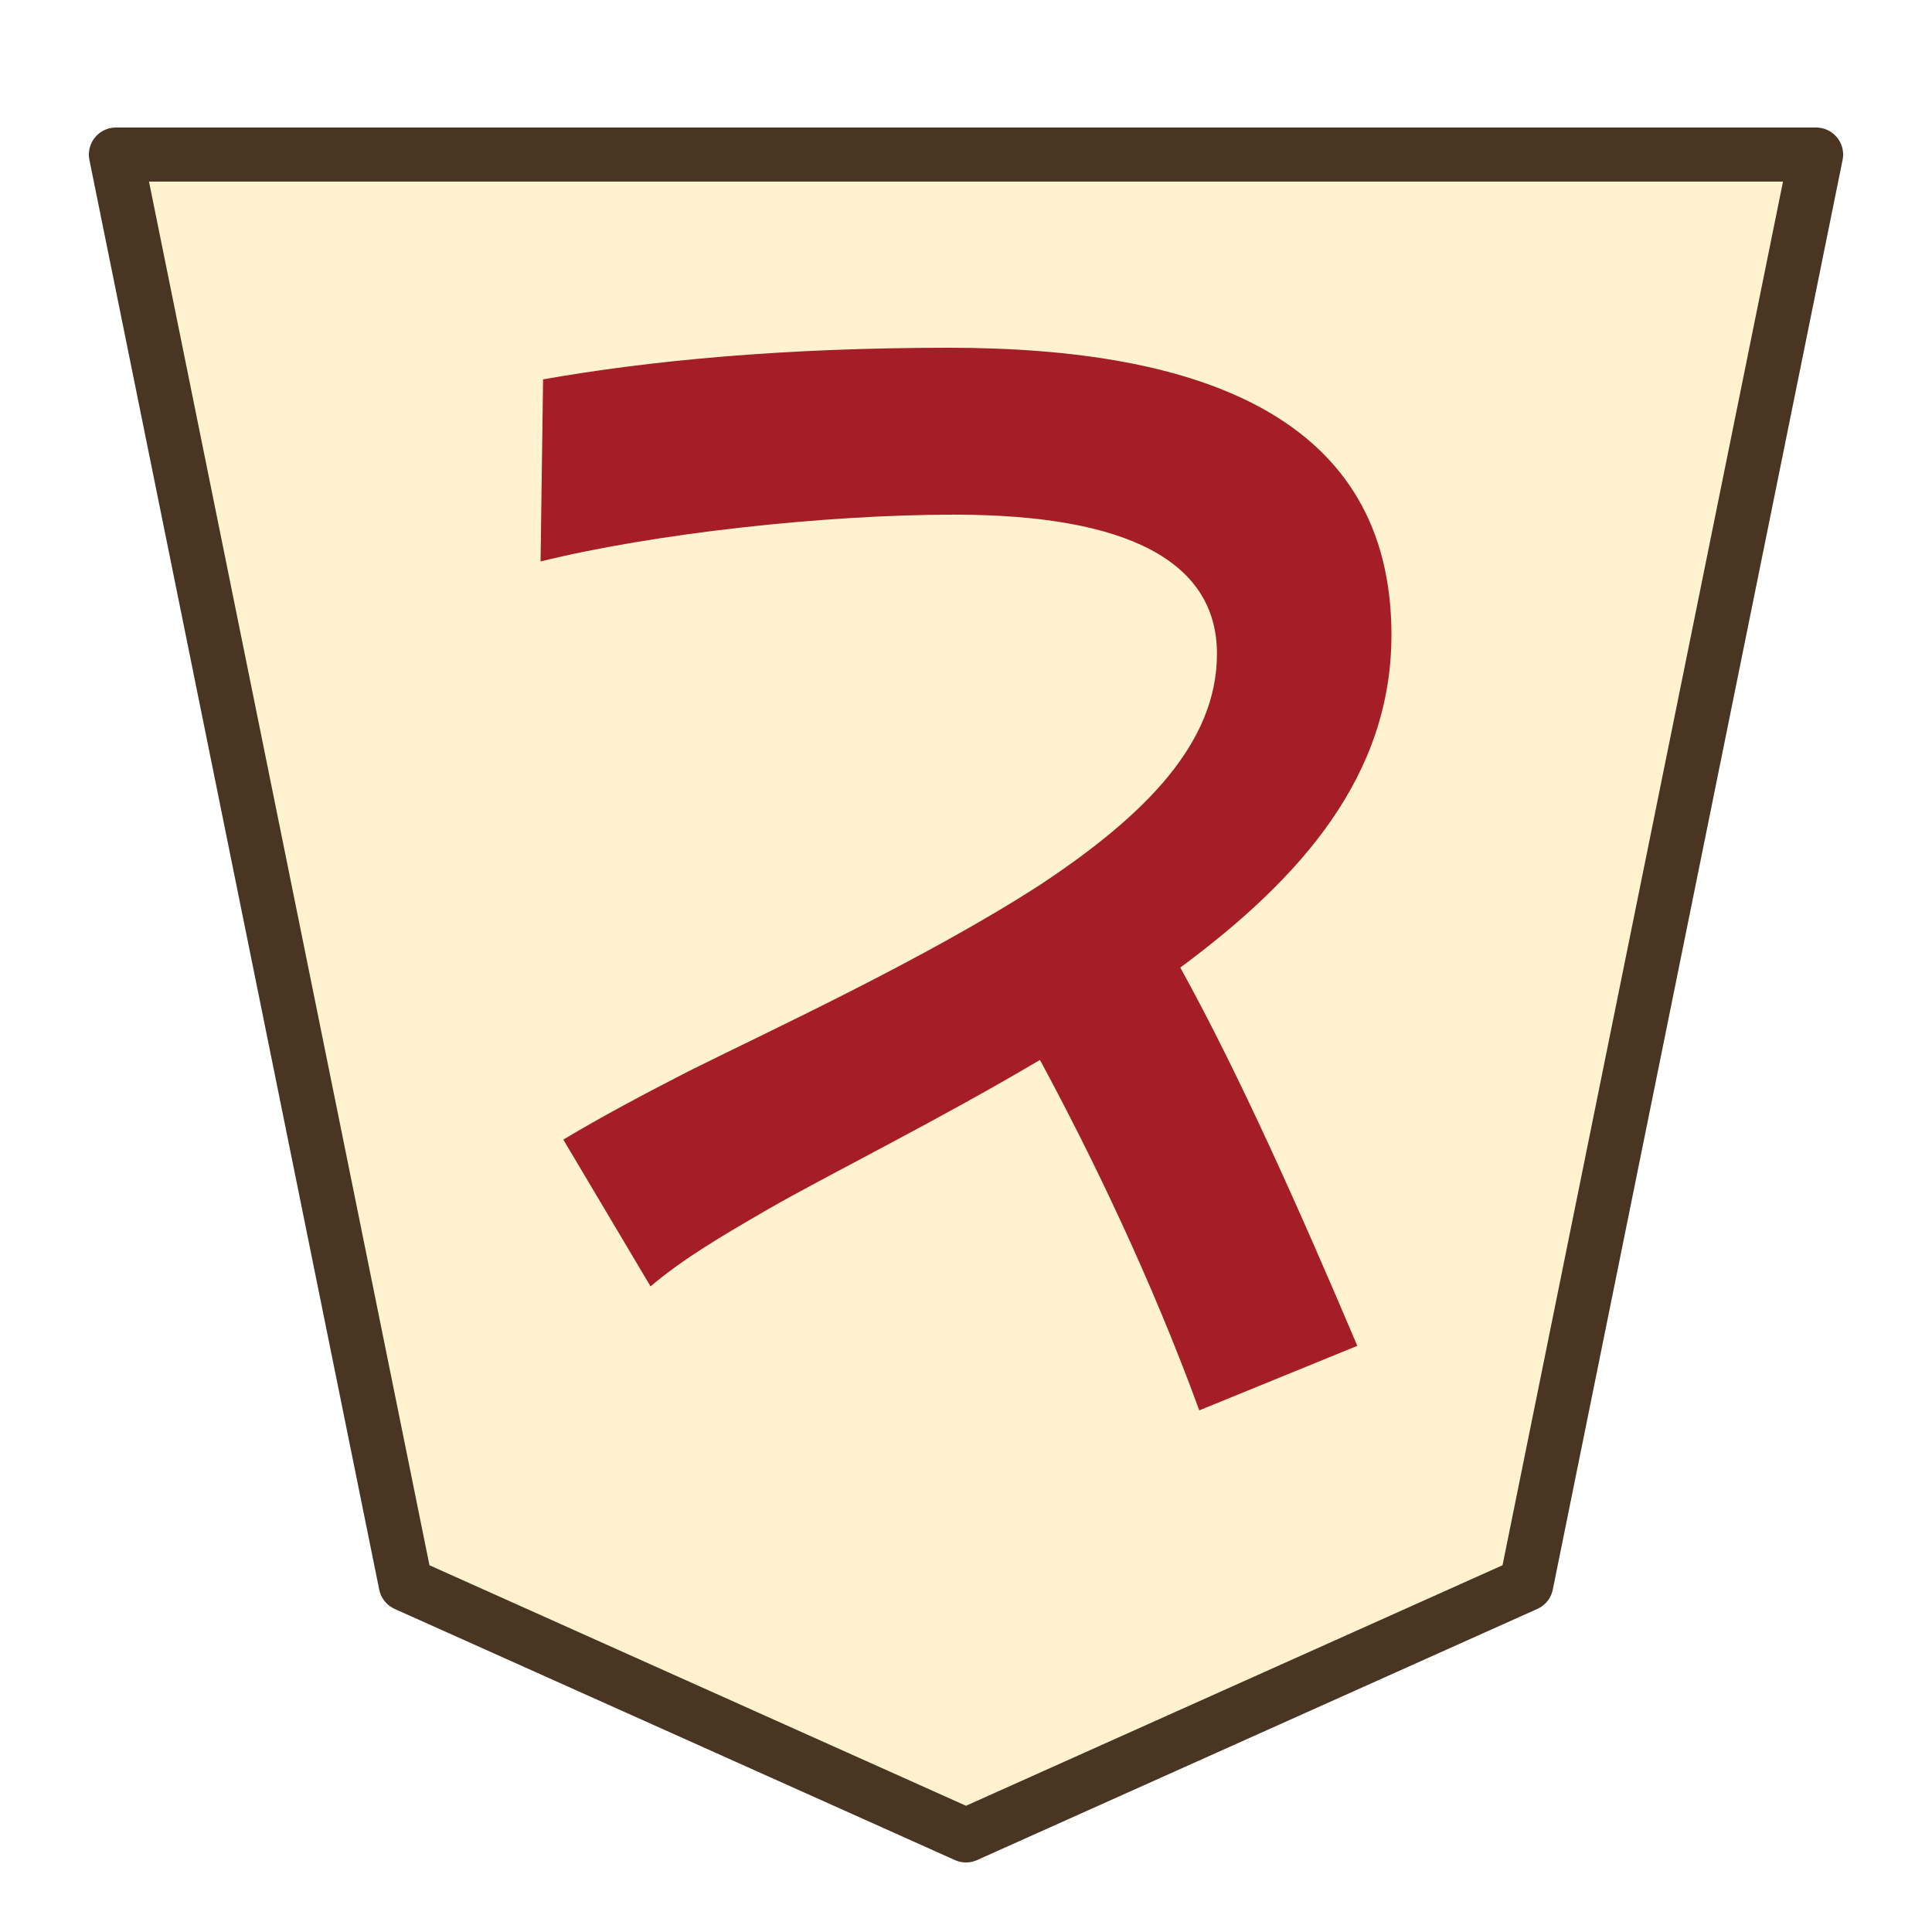
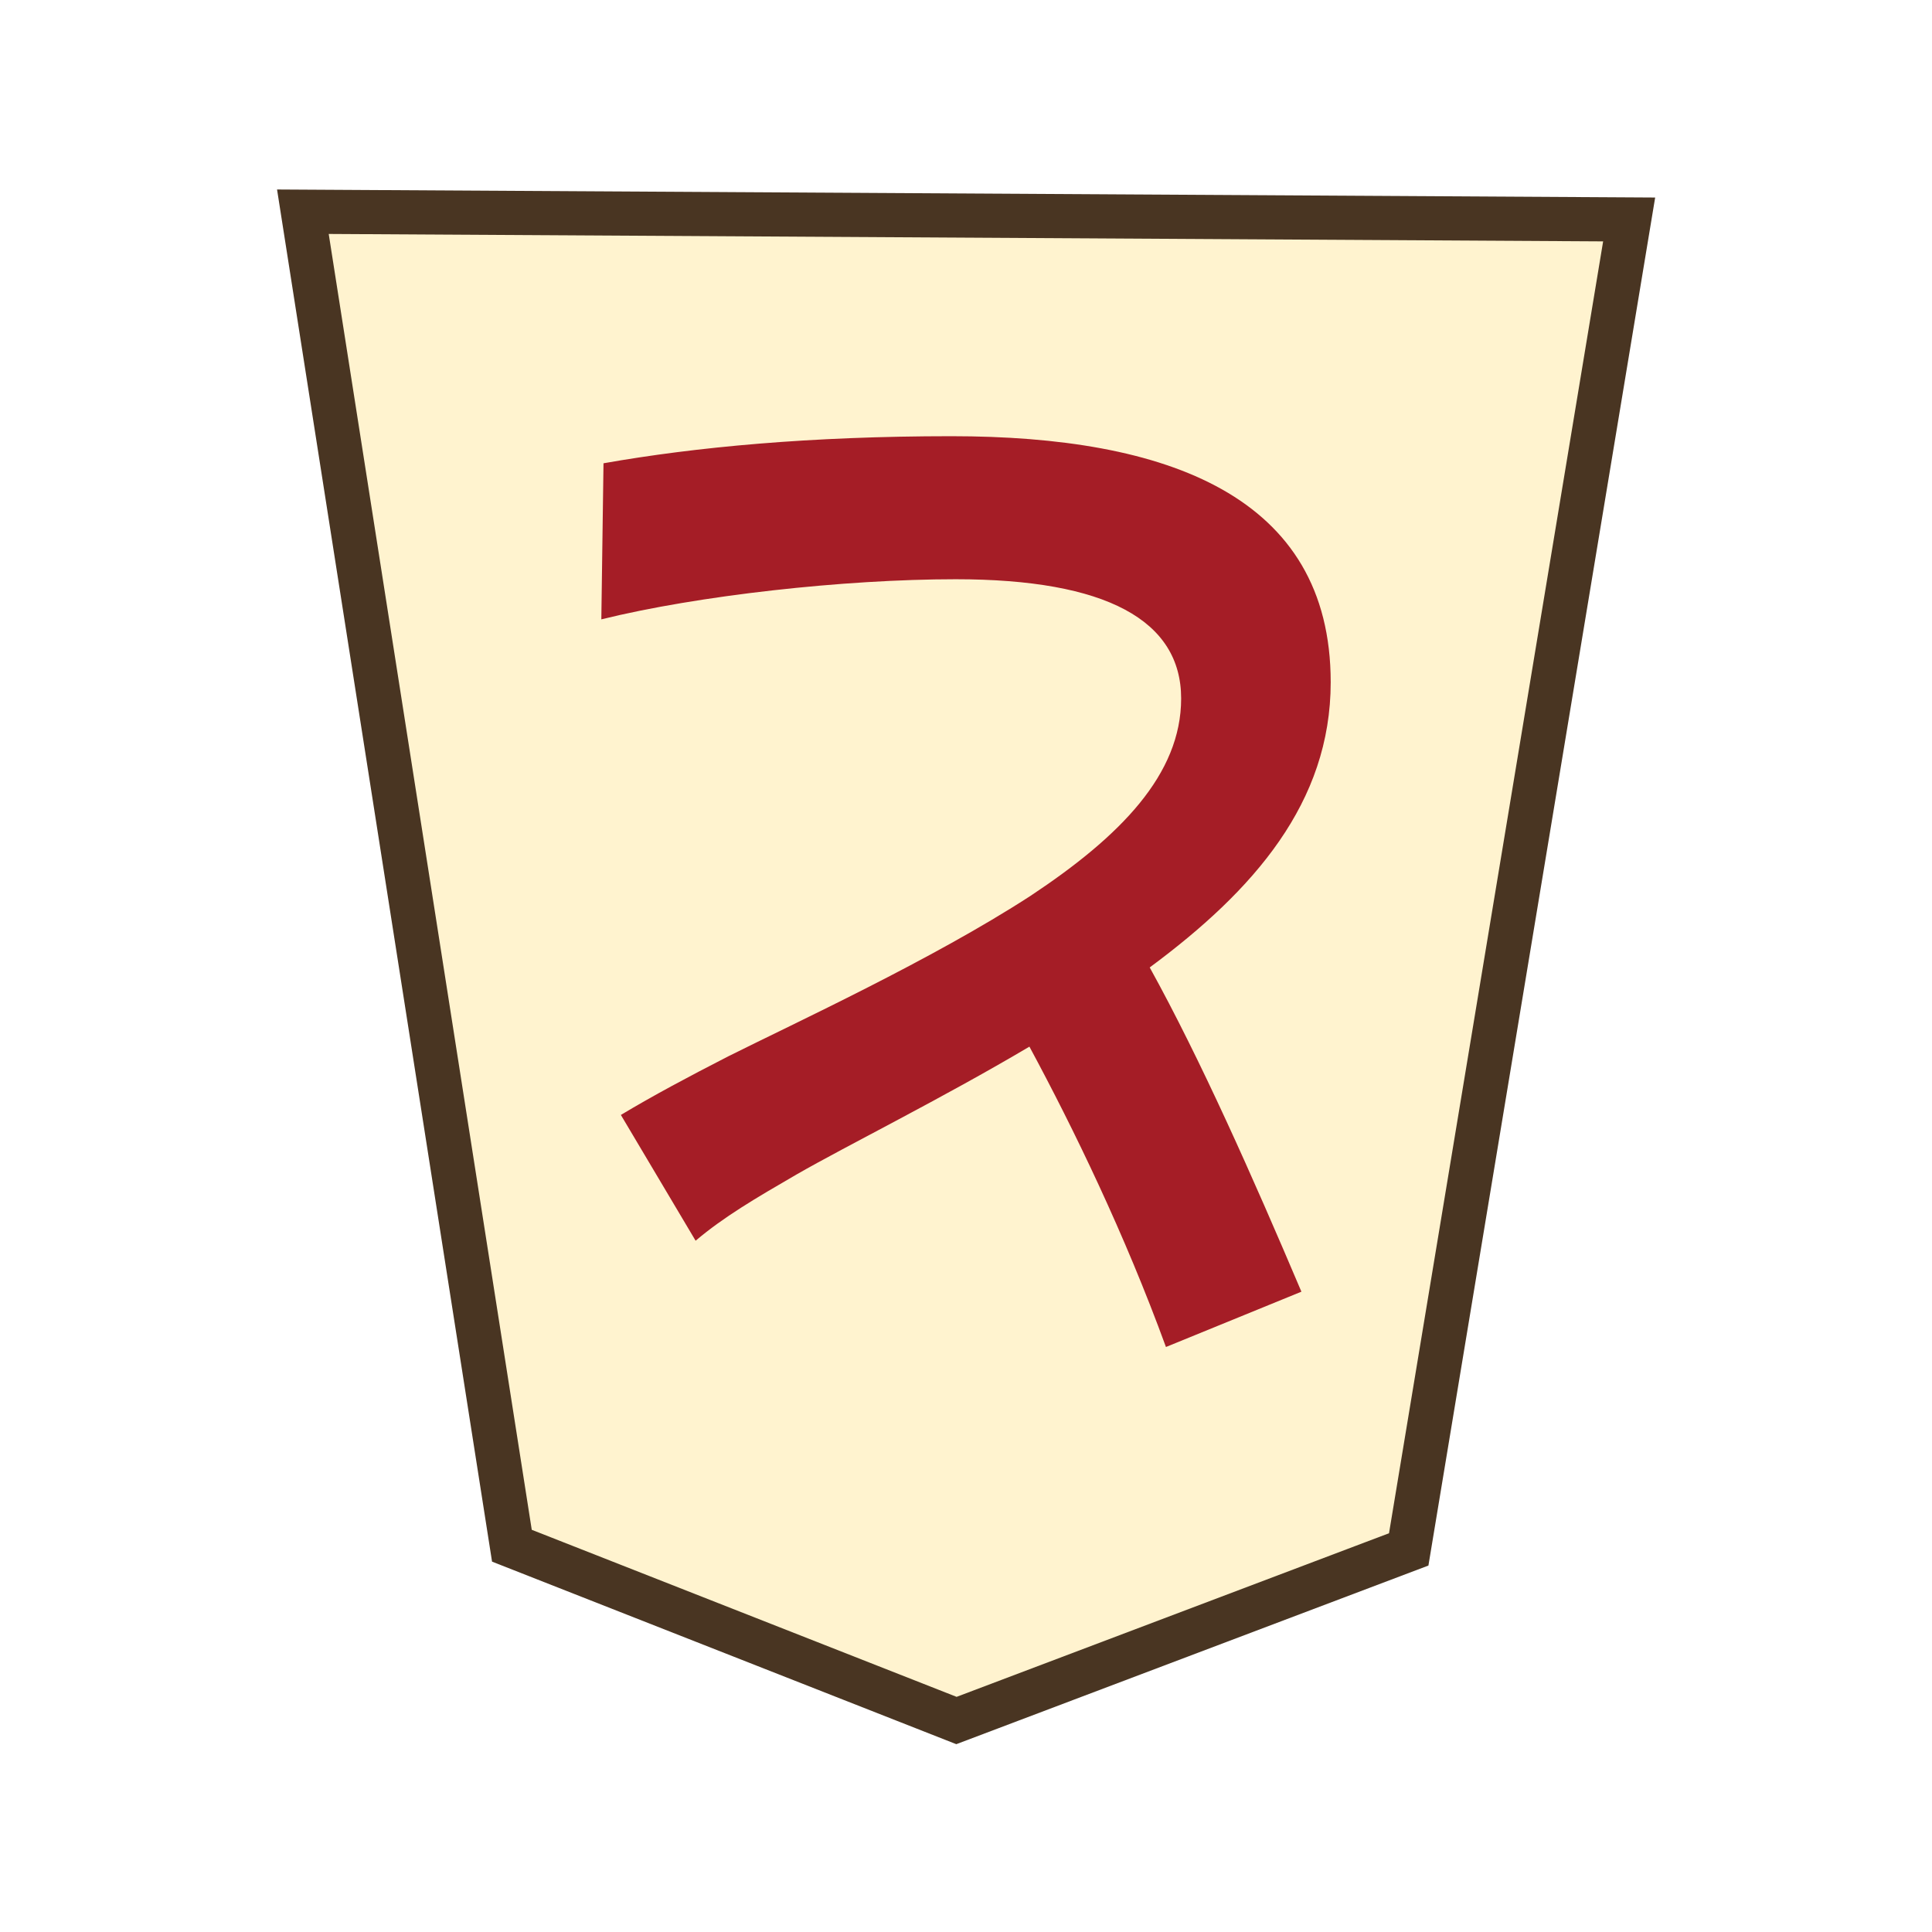
- <svg xmlns="http://www.w3.org/2000/svg" width="45" height="45" viewBox="0 0 100 100">
-   <g transform="rotate(180 50 50)">
-     <path d="M50 5L79 18L94 92H6L21 18Z" fill="#fff3cf" stroke="#493522" stroke-width="2.8" stroke-linejoin="round" />
-     <path fill="#a51d26" fill-rule="nonzero" d="M37.926 27.000L29.746 30.340C32.691 37.281 35.832 44.353 38.908 49.919C32.625 54.569 27.979 59.872 27.979 67.142C27.979 78.401 37.860 82.000 50.883 82.000C59.391 82.000 66.328 81.346 71.890 80.364L72.021 70.939C66.197 72.380 57.362 73.362 50.622 73.362C41.525 73.362 37.010 70.874 37.010 66.159C37.010 61.575 40.674 57.843 46.106 54.241C52.061 50.377 60.307 46.579 64.365 44.550C66.786 43.305 68.880 42.192 70.843 41.014L66.328 33.417C64.626 34.858 62.728 35.972 60.242 37.412C57.166 39.180 51.472 41.995 46.172 45.139C43.489 40.162 40.413 33.810 37.926 27.000" />
+ <svg xmlns="http://www.w3.org/2000/svg" width="45" height="45" viewBox="0 0 45 45">
+   <g transform="matrix(-0.85714,0,0,-0.85714,41.78601,41.78843)">
+     <polygon points="4.48,42.79 40.52,43 34.84,6.75 22.76,2 10.47,6.65 " fill="#fff3cf" stroke="#493522" stroke-width="1.2" />
+     <path fill="#a51d26" fill-rule="nonzero" d="M17.067 12.150L13.386 13.653C14.711 16.776 16.124 19.959 17.508 22.464C14.681 24.556 12.590 26.943 12.590 30.214C12.590 35.280 17.037 36.900 22.898 36.900C26.726 36.900 29.848 36.606 32.351 36.164L32.410 31.923C29.789 32.571 25.813 33.013 22.780 33.013C18.686 33.013 16.654 31.893 16.654 29.772C16.654 27.709 18.304 26.029 20.748 24.409C23.428 22.670 27.138 20.961 28.964 20.047C30.054 19.487 30.996 18.986 31.879 18.456L29.848 15.038C29.082 15.686 28.228 16.187 27.109 16.836C25.725 17.631 23.163 18.898 20.777 20.312C19.570 18.073 18.186 15.215 17.067 12.150" />
  </g>
</svg>
